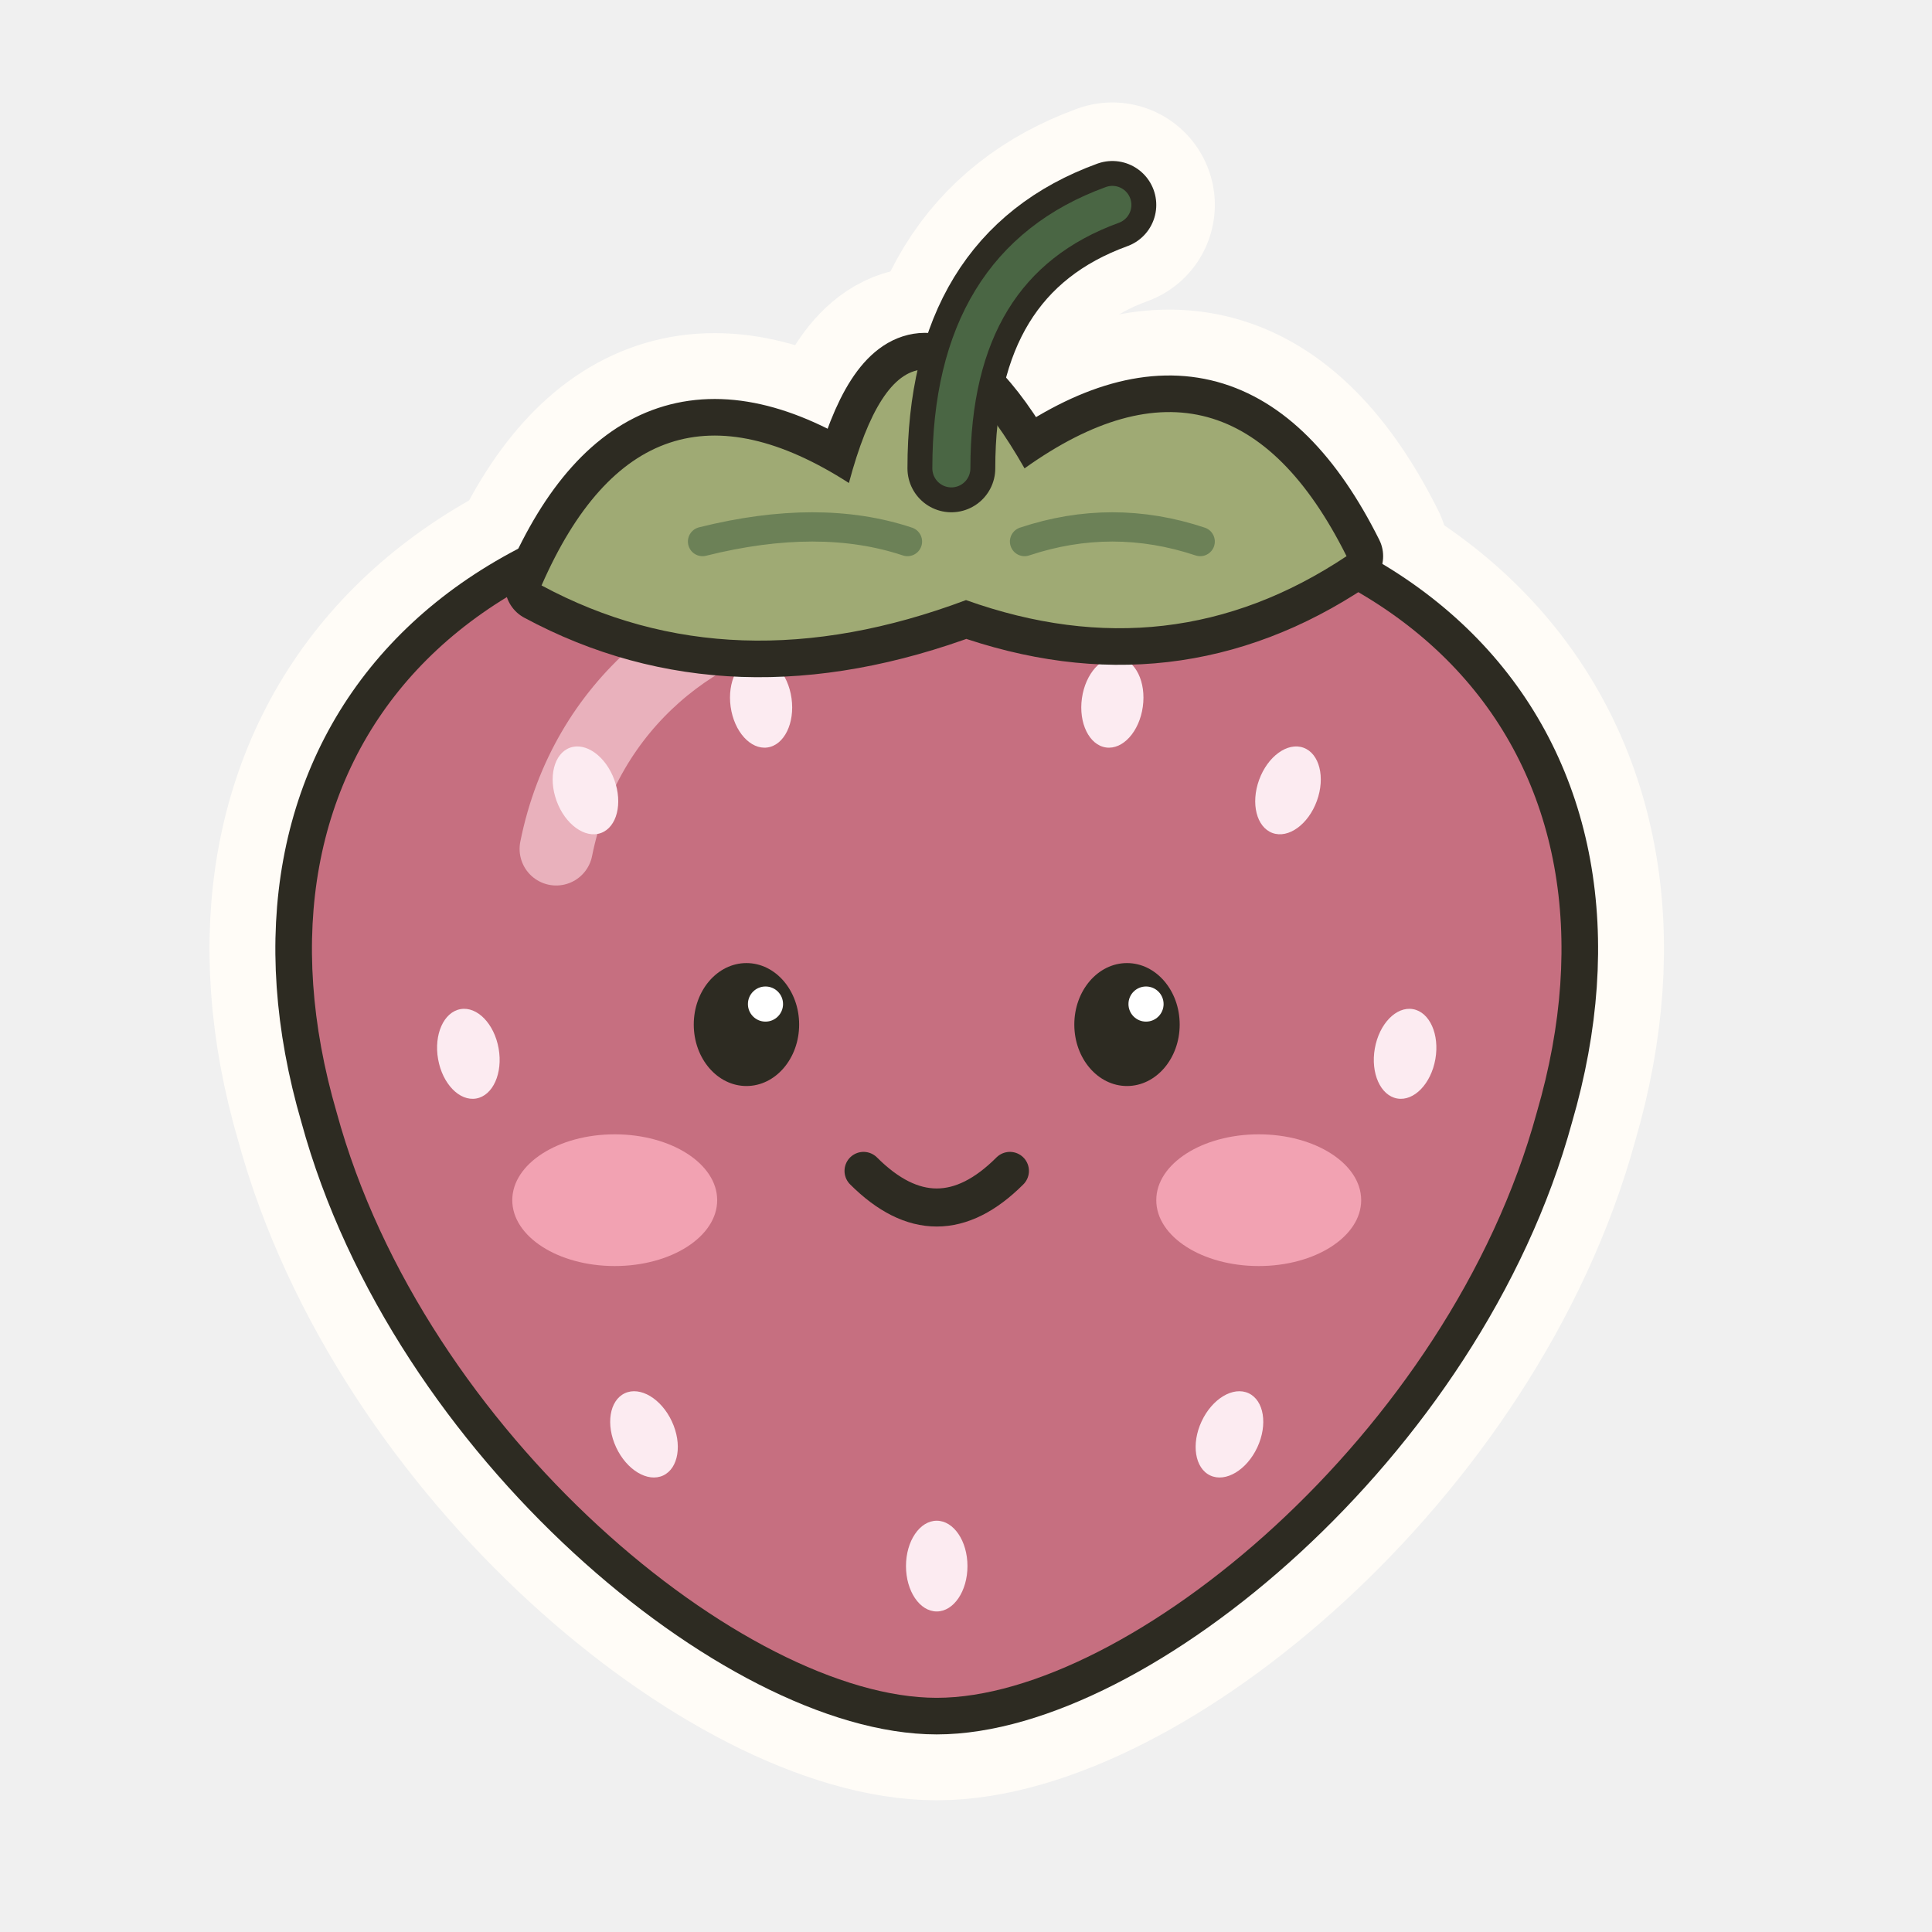
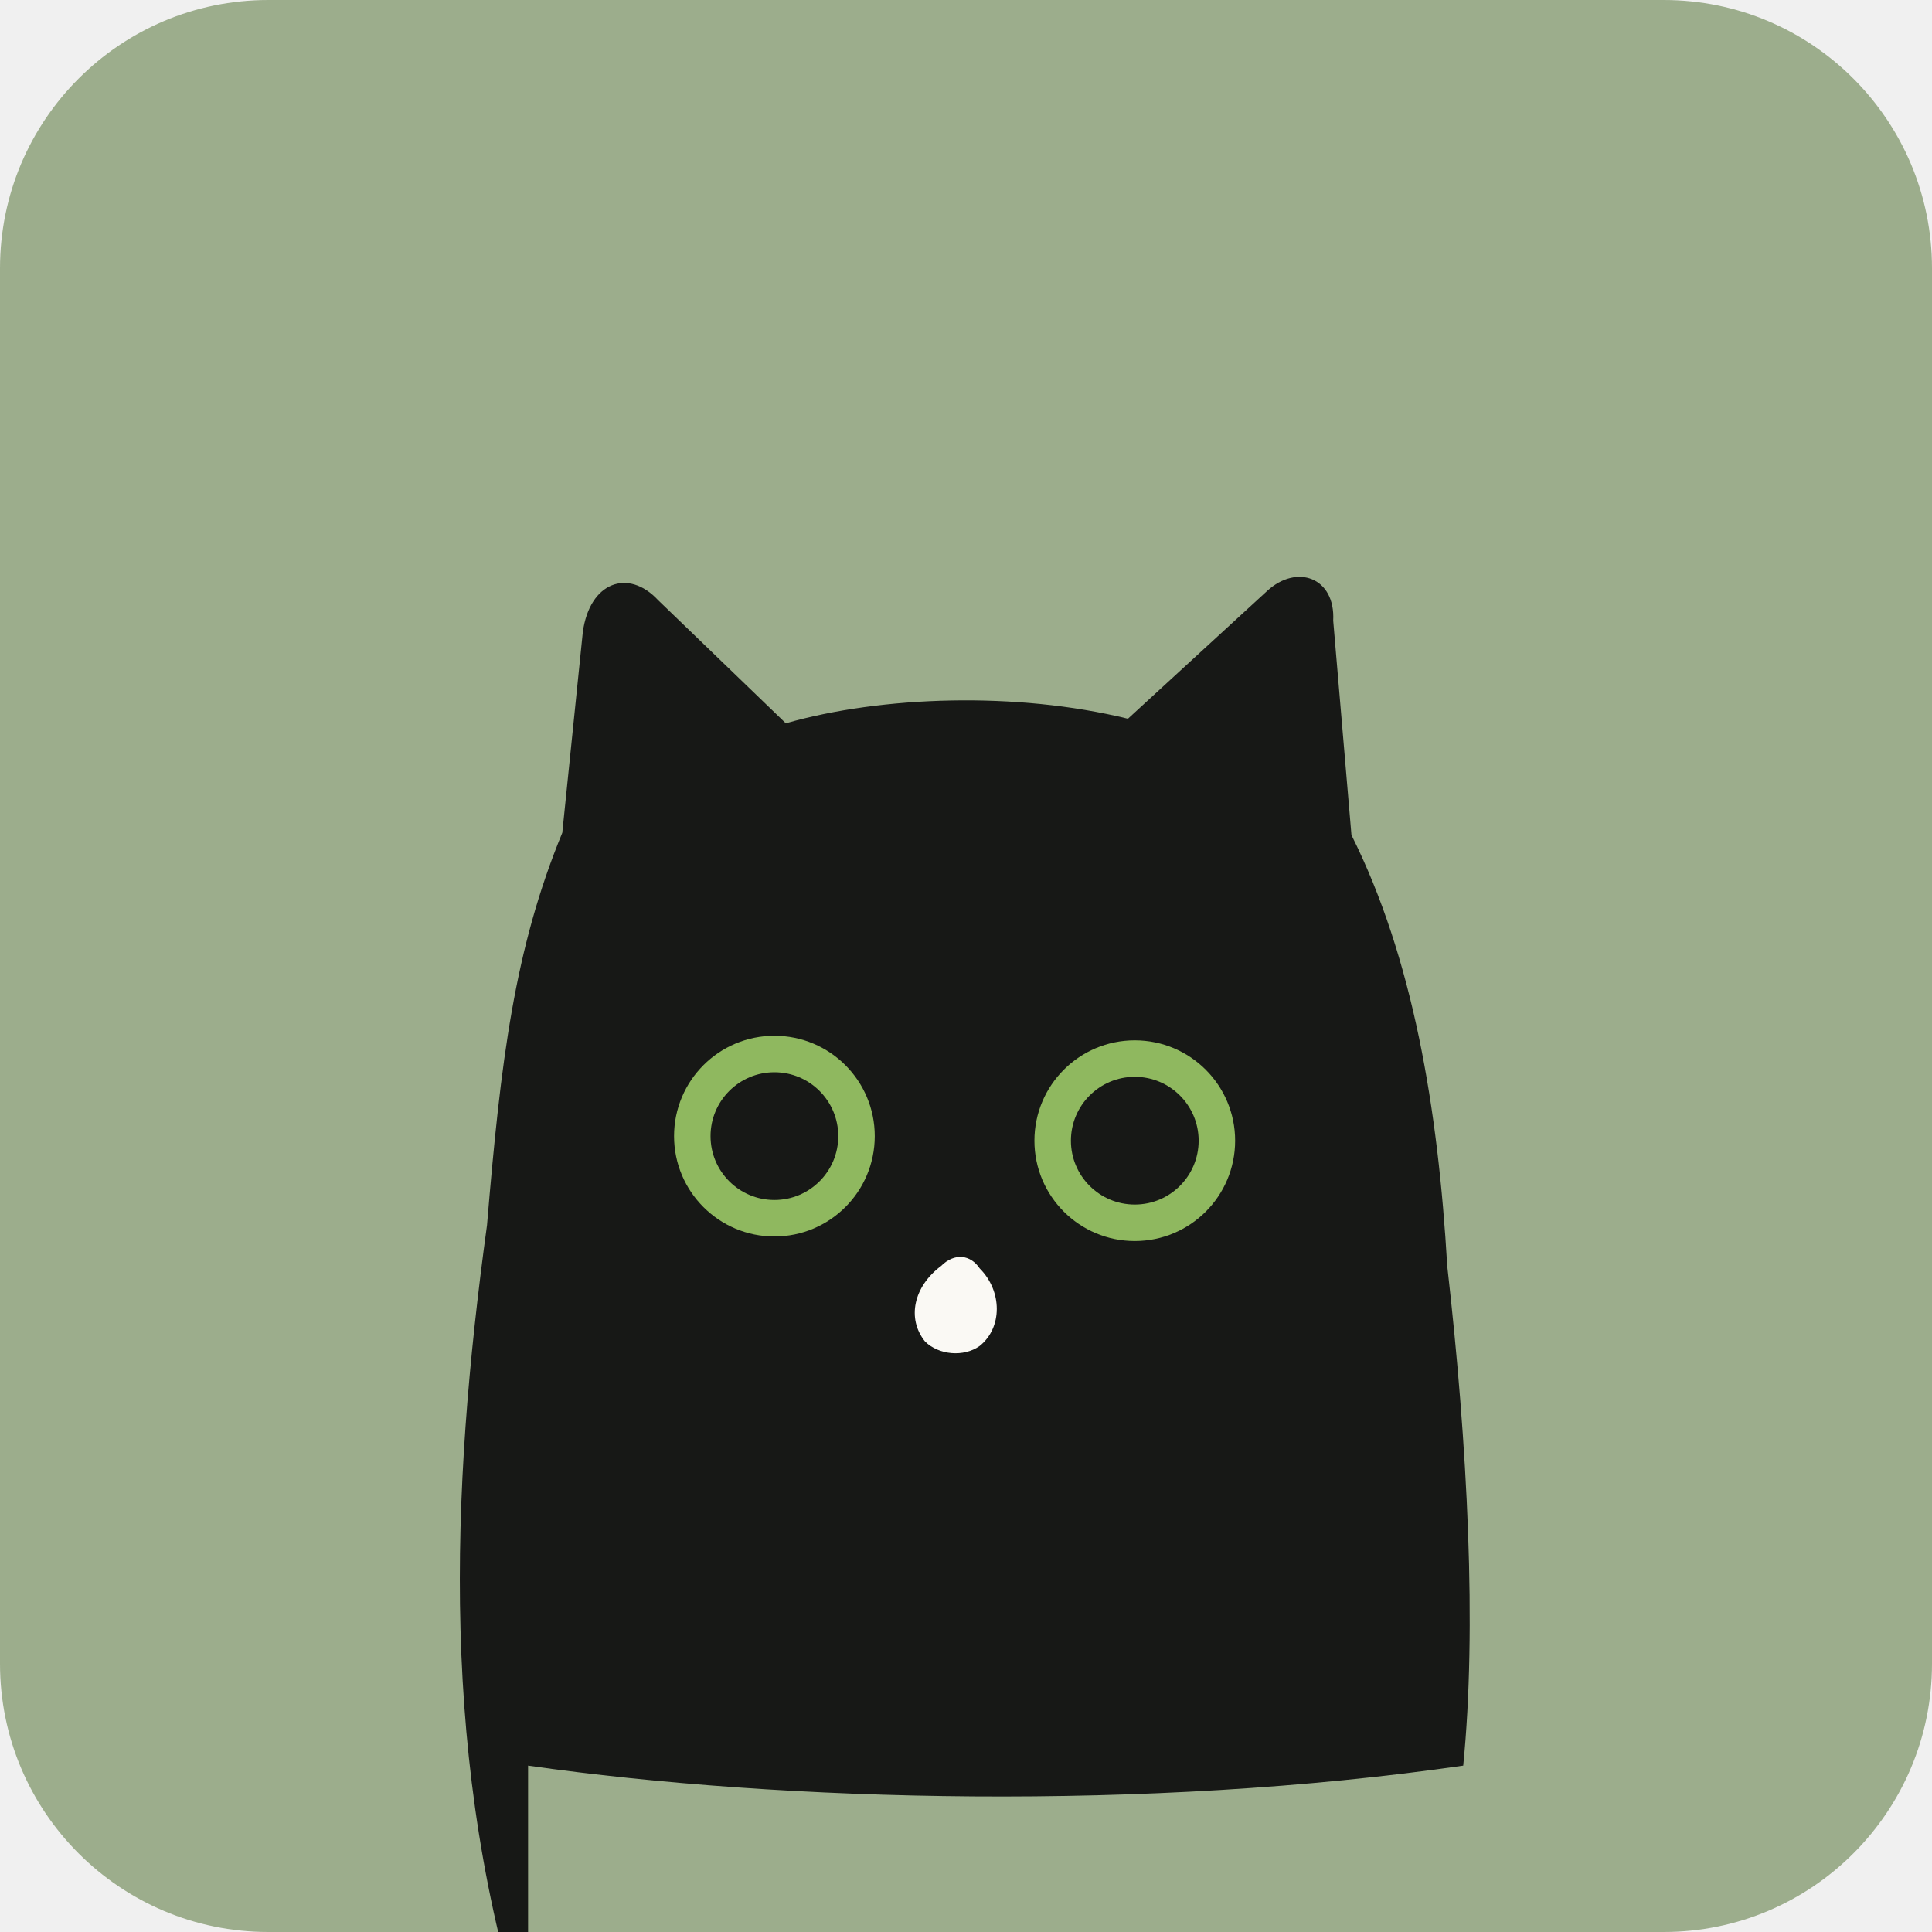
- <svg xmlns="http://www.w3.org/2000/svg" viewBox="-4 -4 132 132" width="64" height="64">
-   <g>
-     <g fill="#FFFCF7" stroke="#FFFCF7" stroke-width="14" stroke-linejoin="round">
-       <path d="M60 31 C 93 29, 108 48, 101 72 C 95 94, 73 112, 60 112 C 47 112, 25 94, 19 72 C 12 48, 27 29, 60 31 Z" />
-       <path d="M33 36 Q 40 20 54 29 Q 58 14 66 28 Q 80 18 88 34 Q 76 42 62 37 Q 46 43 33 36 Z" />
-       <path d="M61 28 Q 61 14 72 10" fill="none" stroke-linecap="round" />
-     </g>
-     <g fill="#2D2B22" stroke="#2D2B22" stroke-width="5" stroke-linejoin="round">
-       <path d="M60 31 C 93 29, 108 48, 101 72 C 95 94, 73 112, 60 112 C 47 112, 25 94, 19 72 C 12 48, 27 29, 60 31 Z" />
-     </g>
-     <g fill="#C66F80">
-       <path d="M60 31 C 93 29, 108 48, 101 72 C 95 94, 73 112, 60 112 C 47 112, 25 94, 19 72 C 12 48, 27 29, 60 31 Z" />
-     </g>
-     <path d="M34 54 C 36 44, 44 38, 52 37" stroke="#F4C7D0" stroke-width="5" stroke-linecap="round" fill="none" opacity=".75" />
-     <ellipse cx="36" cy="50" rx="2.1" ry="3.1" fill="#FCEBF1" transform="rotate(-20 36 50)" />
-     <ellipse cx="84" cy="50" rx="2.1" ry="3.1" fill="#FCEBF1" transform="rotate(20 84 50)" />
-     <ellipse cx="28" cy="68" rx="2.1" ry="3.1" fill="#FCEBF1" transform="rotate(-10 28 68)" />
-     <ellipse cx="92" cy="68" rx="2.1" ry="3.1" fill="#FCEBF1" transform="rotate(10 92 68)" />
-     <ellipse cx="40" cy="94" rx="2.1" ry="3.1" fill="#FCEBF1" transform="rotate(-25 40 94)" />
-     <ellipse cx="80" cy="94" rx="2.1" ry="3.1" fill="#FCEBF1" transform="rotate(25 80 94)" />
-     <ellipse cx="60" cy="103" rx="2.1" ry="3.1" fill="#FCEBF1" transform="rotate(0 60 103)" />
-     <ellipse cx="48" cy="44" rx="2.1" ry="3.1" fill="#FCEBF1" transform="rotate(-8 48 44)" />
-     <ellipse cx="72" cy="44" rx="2.1" ry="3.1" fill="#FCEBF1" transform="rotate(8 72 44)" />
-     <g>
-       <g fill="#2D2B22" stroke="#2D2B22" stroke-width="5" stroke-linejoin="round">
-         <path d="M33 36 Q 40 20 54 29 Q 58 14 66 28 Q 80 18 88 34 Q 76 42 62 37 Q 46 43 33 36 Z" />
-       </g>
-       <g fill="#9FAA74">
-         <path d="M33 36 Q 40 20 54 29 Q 58 14 66 28 Q 80 18 88 34 Q 76 42 62 37 Q 46 43 33 36 Z" />
-       </g>
-       <path d="M44 33 Q 52 31 58 33 M66 33 Q 72 31 78 33" stroke="#4A6644" stroke-width="2" stroke-linecap="round" fill="none" opacity=".6" />
-       <path d="M61 28 Q 61 14 72 10" stroke="#2D2B22" stroke-width="6" stroke-linecap="round" fill="none" />
-       <path d="M61 28 Q 61 14 72 10" stroke="#4A6644" stroke-width="2.6" stroke-linecap="round" fill="none" />
-     </g>
-     <ellipse cx="38" cy="78" rx="7" ry="4.5" fill="#F7A7B7" opacity=".9" />
-     <ellipse cx="82" cy="78" rx="7" ry="4.5" fill="#F7A7B7" opacity=".9" />
-     <g fill="#2D2B22">
-       <ellipse cx="47" cy="66" rx="3.6" ry="4.2" />
-       <ellipse cx="73" cy="66" rx="3.6" ry="4.2" />
-       <circle cx="48.3" cy="64.6" r="1.2" fill="#fff" opacity="1" />
-       <circle cx="74.3" cy="64.6" r="1.2" fill="#fff" opacity="1" />
-     </g>
-     <path d="M55 76 Q 60 81 65 76" stroke="#2D2B22" stroke-width="2.6" fill="none" stroke-linecap="round" />
+ <svg xmlns="http://www.w3.org/2000/svg" viewBox="-4 -4 72 72" width="64" height="64">
+   <rect x="-4" y="-4" width="72" height="72" rx="10" fill="#9CAD8C" />
+   <g transform="translate(32 38) scale(.85) translate(-48 -46)">
+     <path d="M28.8 86 C 24.9 74, 25.4 62, 27.0 50.3 C 27.6 43.1, 28.2 38.2, 30.3 33.1 L 31.2 24.3 C 31.5 22.1, 33.2 21.5, 34.5 22.9 L 40.1 28.3 C 44.3 27.1, 50.2 26.9, 55.1 28.1 L 61.2 22.5 C 62.5 21.3, 64.2 21.9, 64.1 23.8 L 64.9 33.2 C 67.6 38.6, 68.7 45.2, 69.1 52.1 C 70.0 60, 70.4 68, 69.8 74 C 56 76, 40 75.6, 28.8 74 Z" fill="#171816" />
+     <path d="M46.9 52.1 C 47.5 51.5, 48.2 51.6, 48.6 52.2 C 49.6 53.2, 49.6 54.8, 48.6 55.6 C 47.9 56.1, 46.8 56, 46.2 55.4 C 45.4 54.4, 45.7 53, 46.9 52.1 Z" fill="#FAF9F4" />
+     <circle cx="39.6" cy="46.4" r="3.6" fill="none" stroke="#8FB85F" stroke-width="1.6" />
+     <circle cx="55.4" cy="46.6" r="3.6" fill="none" stroke="#8FB85F" stroke-width="1.6" />
  </g>
</svg>
